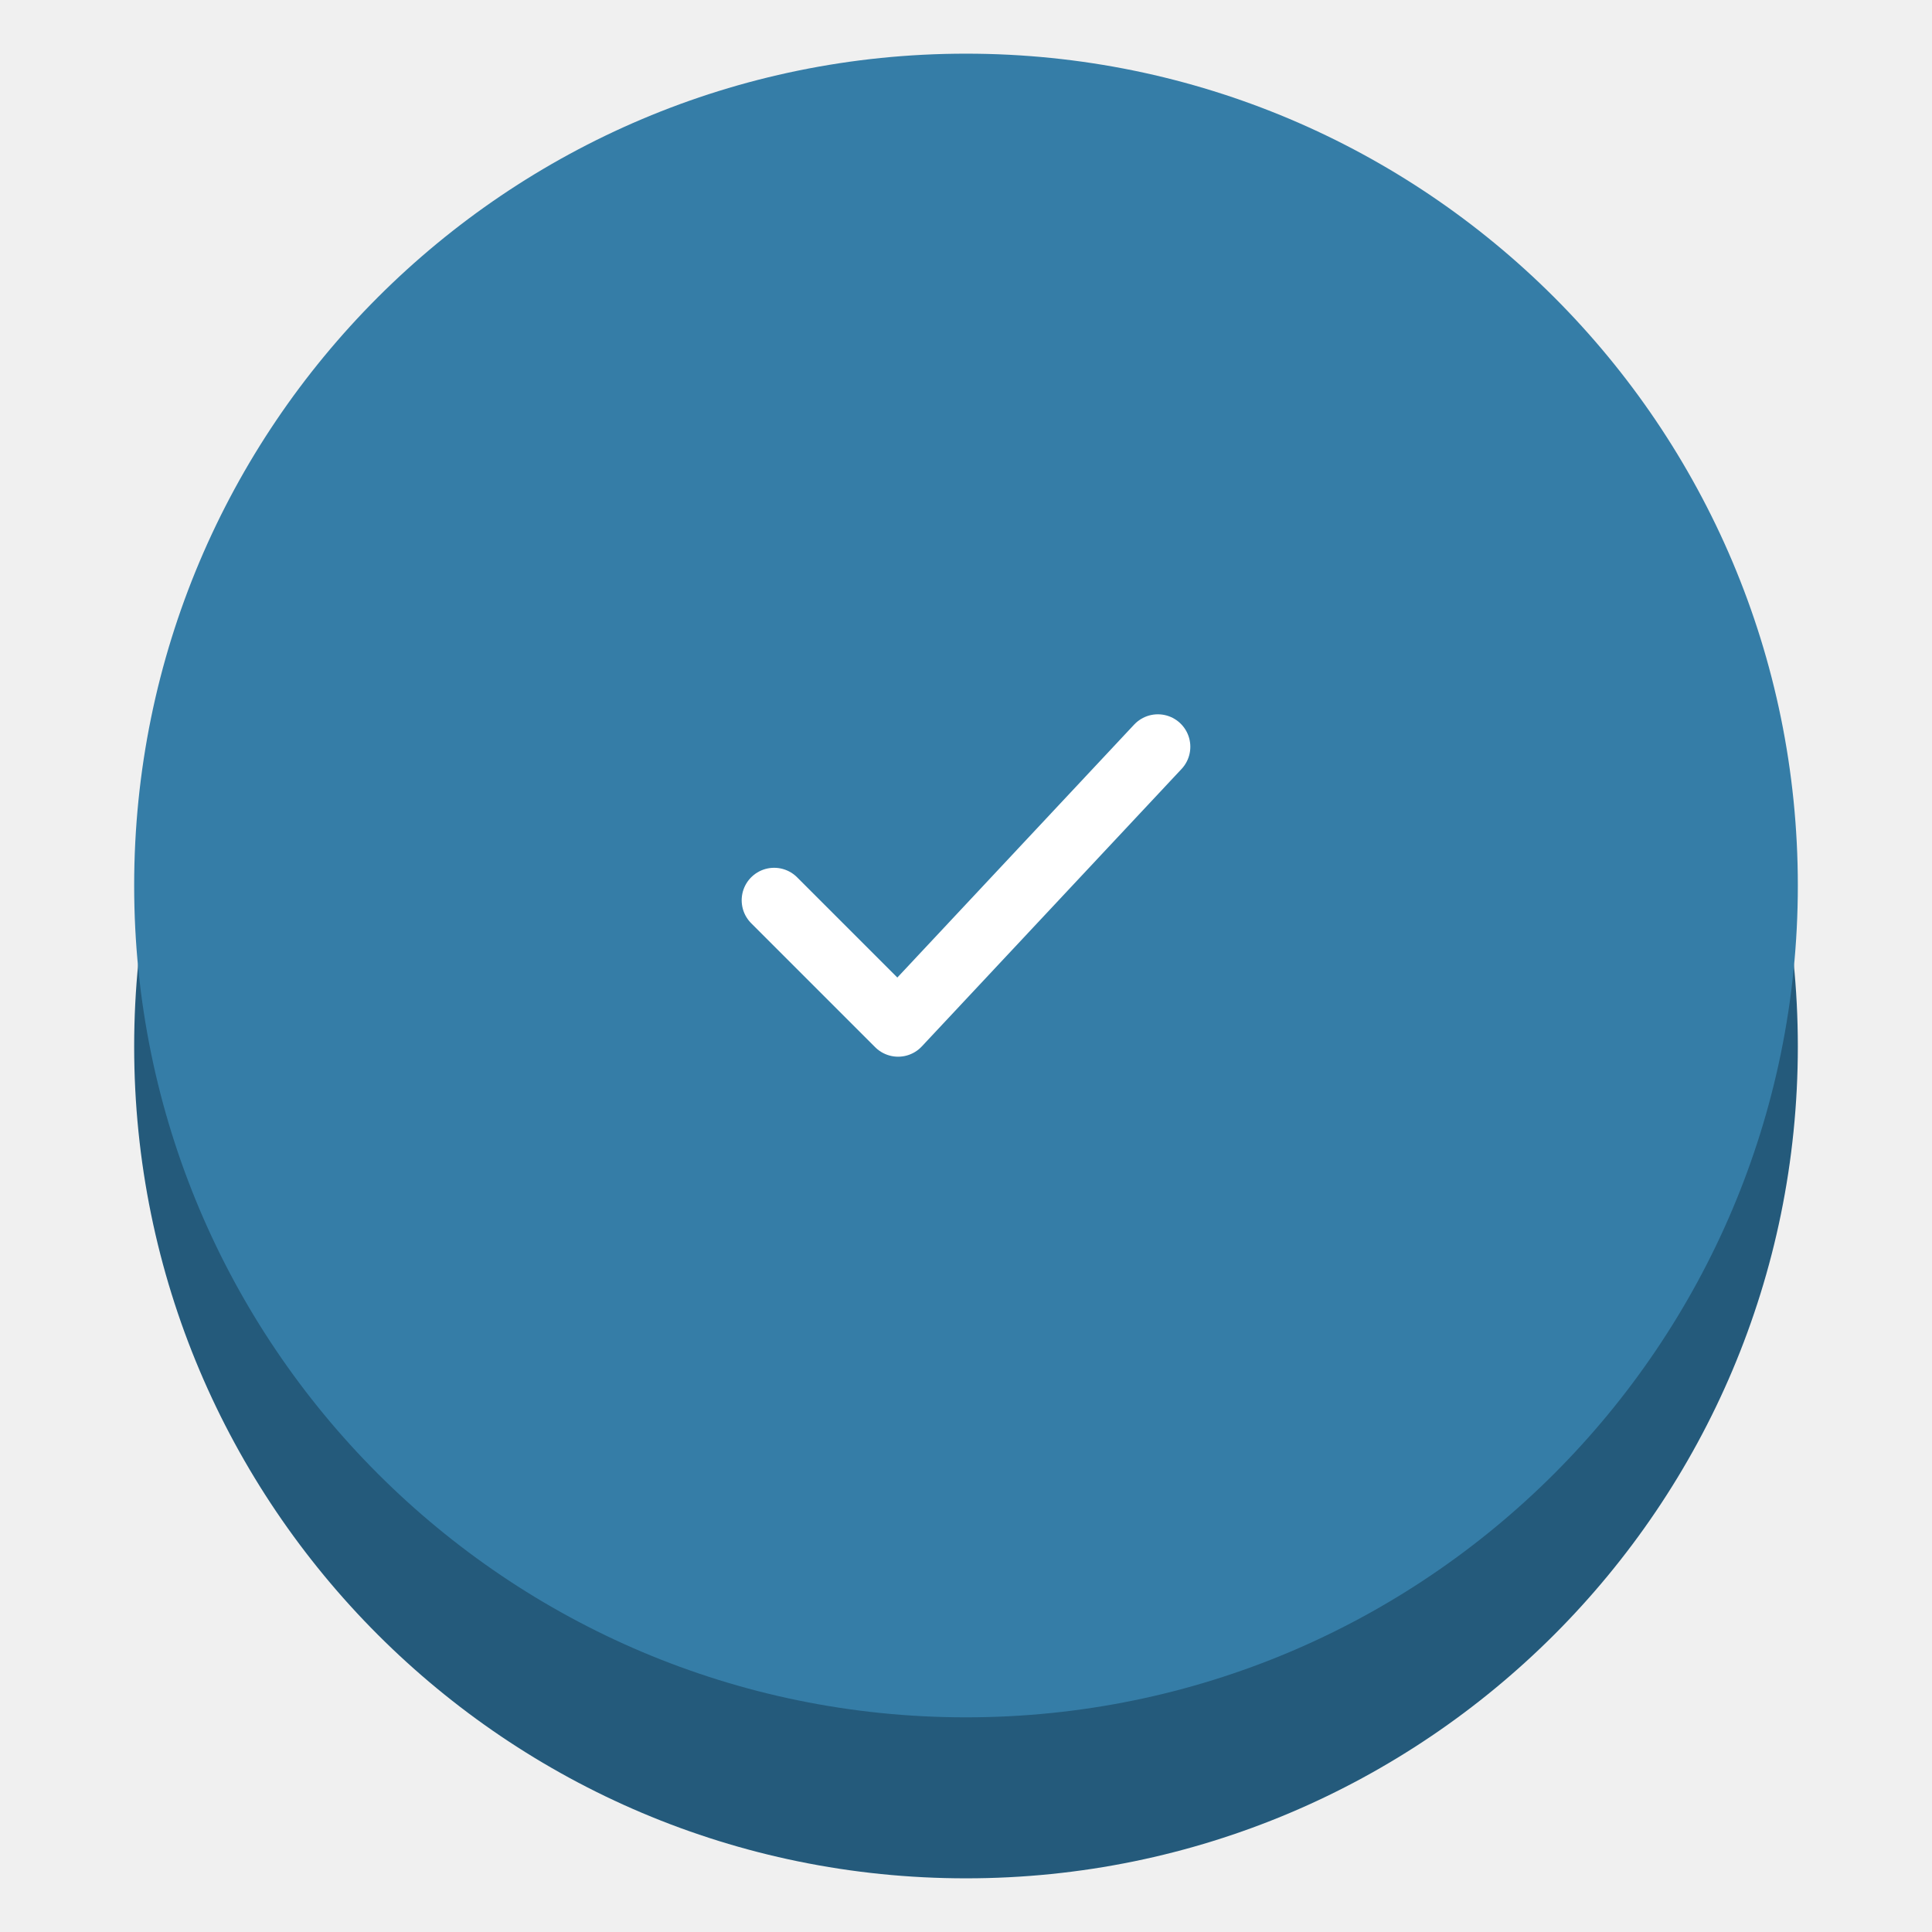
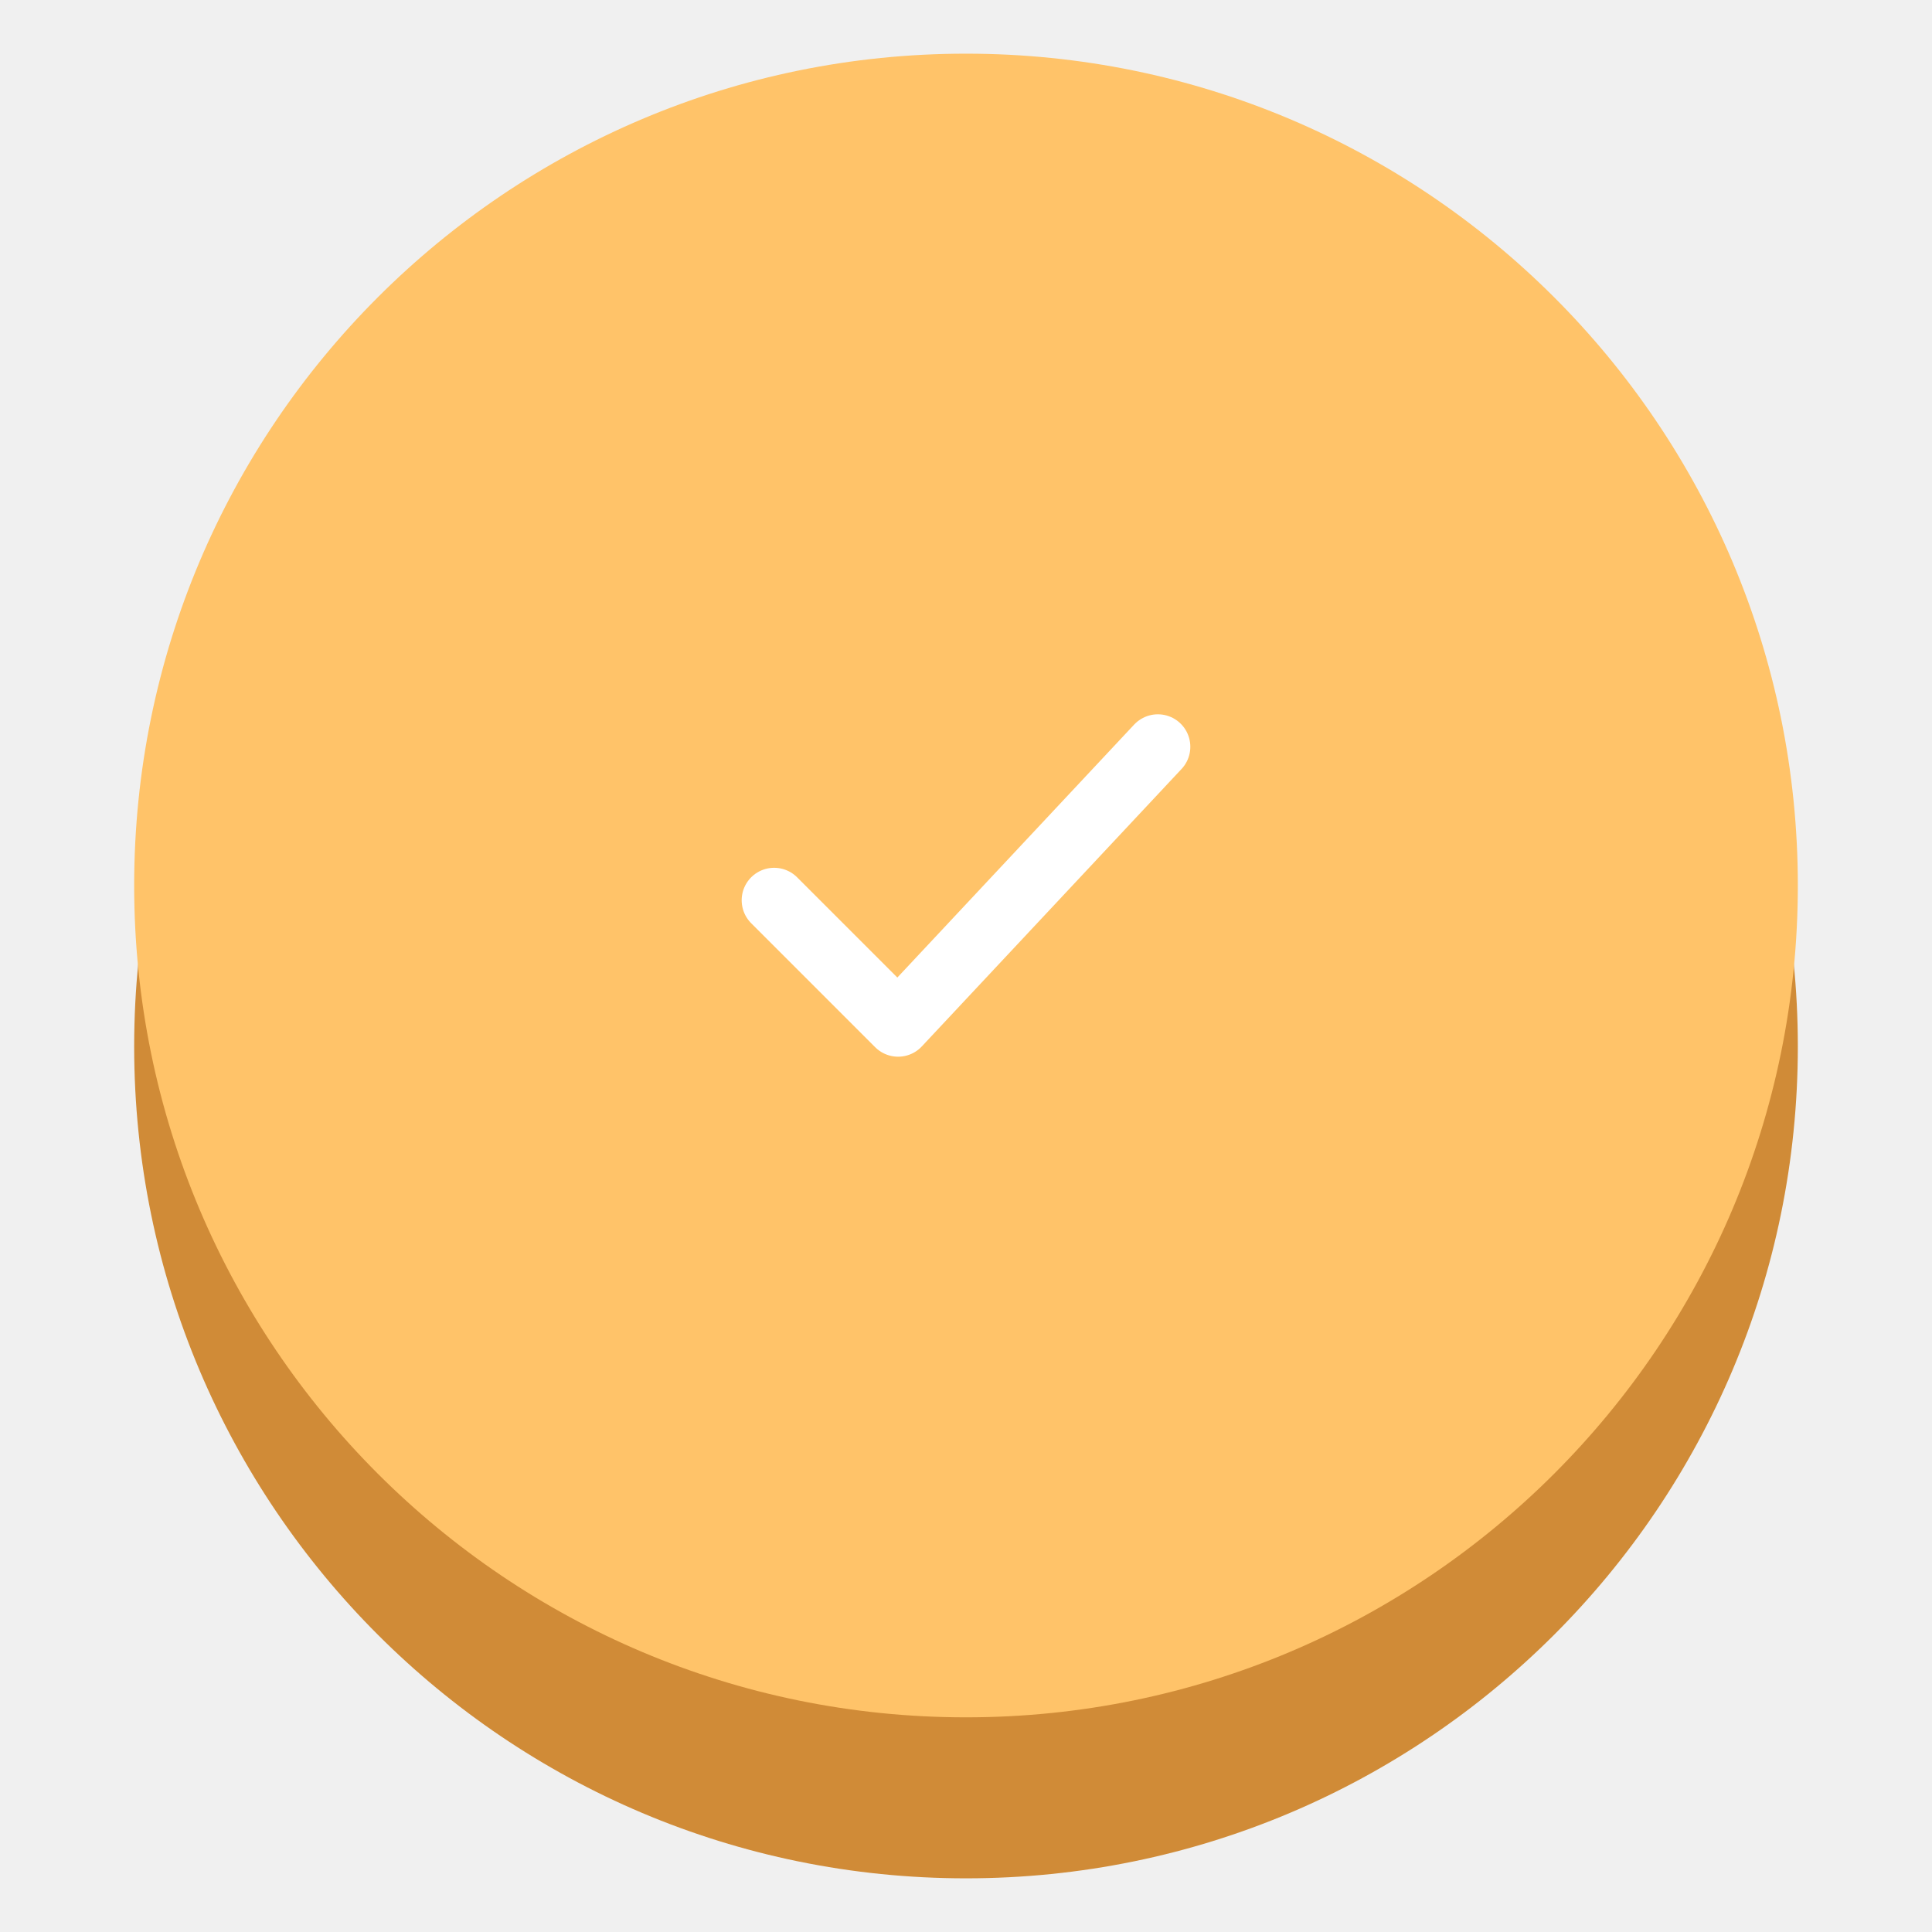
<svg xmlns="http://www.w3.org/2000/svg" width="72" height="72" viewBox="0 0 72 72" role="img" aria-labelledby="title">
-   <circle cx="36" cy="39" r="31" fill="#245A7B" />
-   <circle cx="36" cy="33" r="31" fill="#357DA7" />
+   <circle cx="36" cy="39" r="31" fill="#D08B37" />
+   <circle cx="36" cy="33" r="31" fill="#FFC369" />
  <g transform="translate(22.8 19.8) scale(1.1)" fill="none" stroke="#FFFFFF" stroke-width="2.2" stroke-linecap="round" stroke-linejoin="round">
    <path d="m5.5 12.5 4.2 4.2 8.8-9.4" />
  </g>
</svg>
